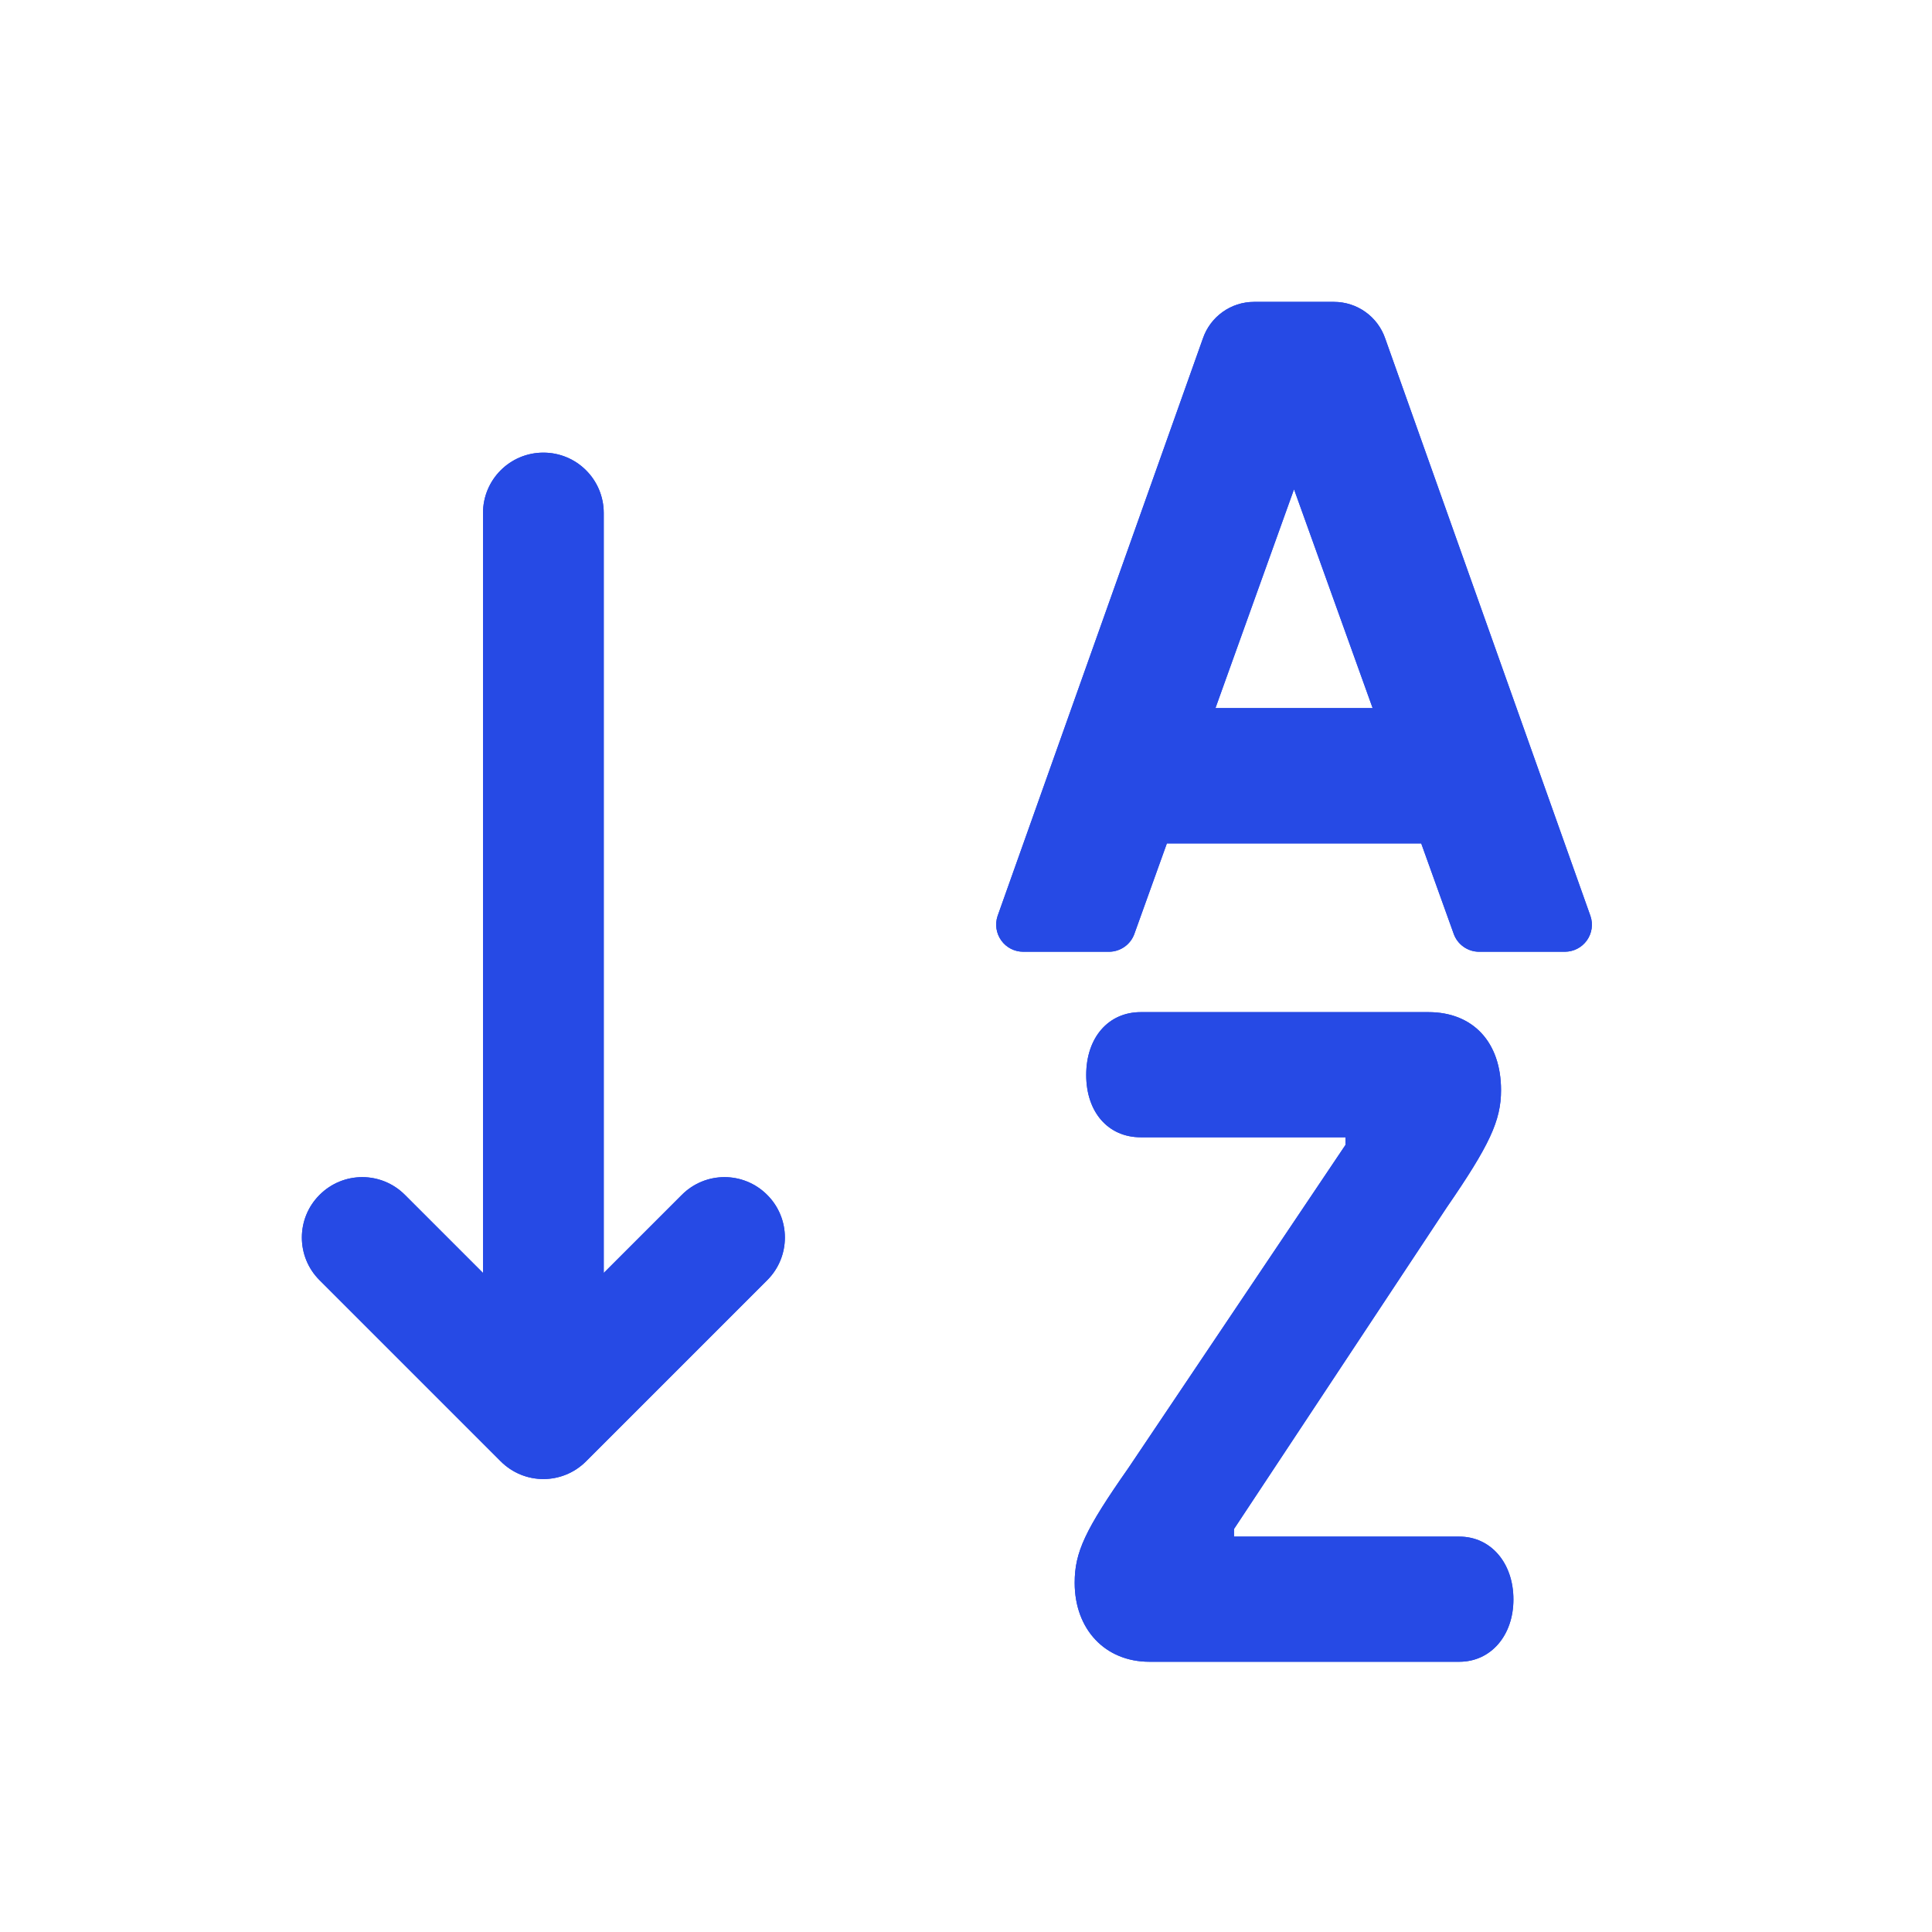
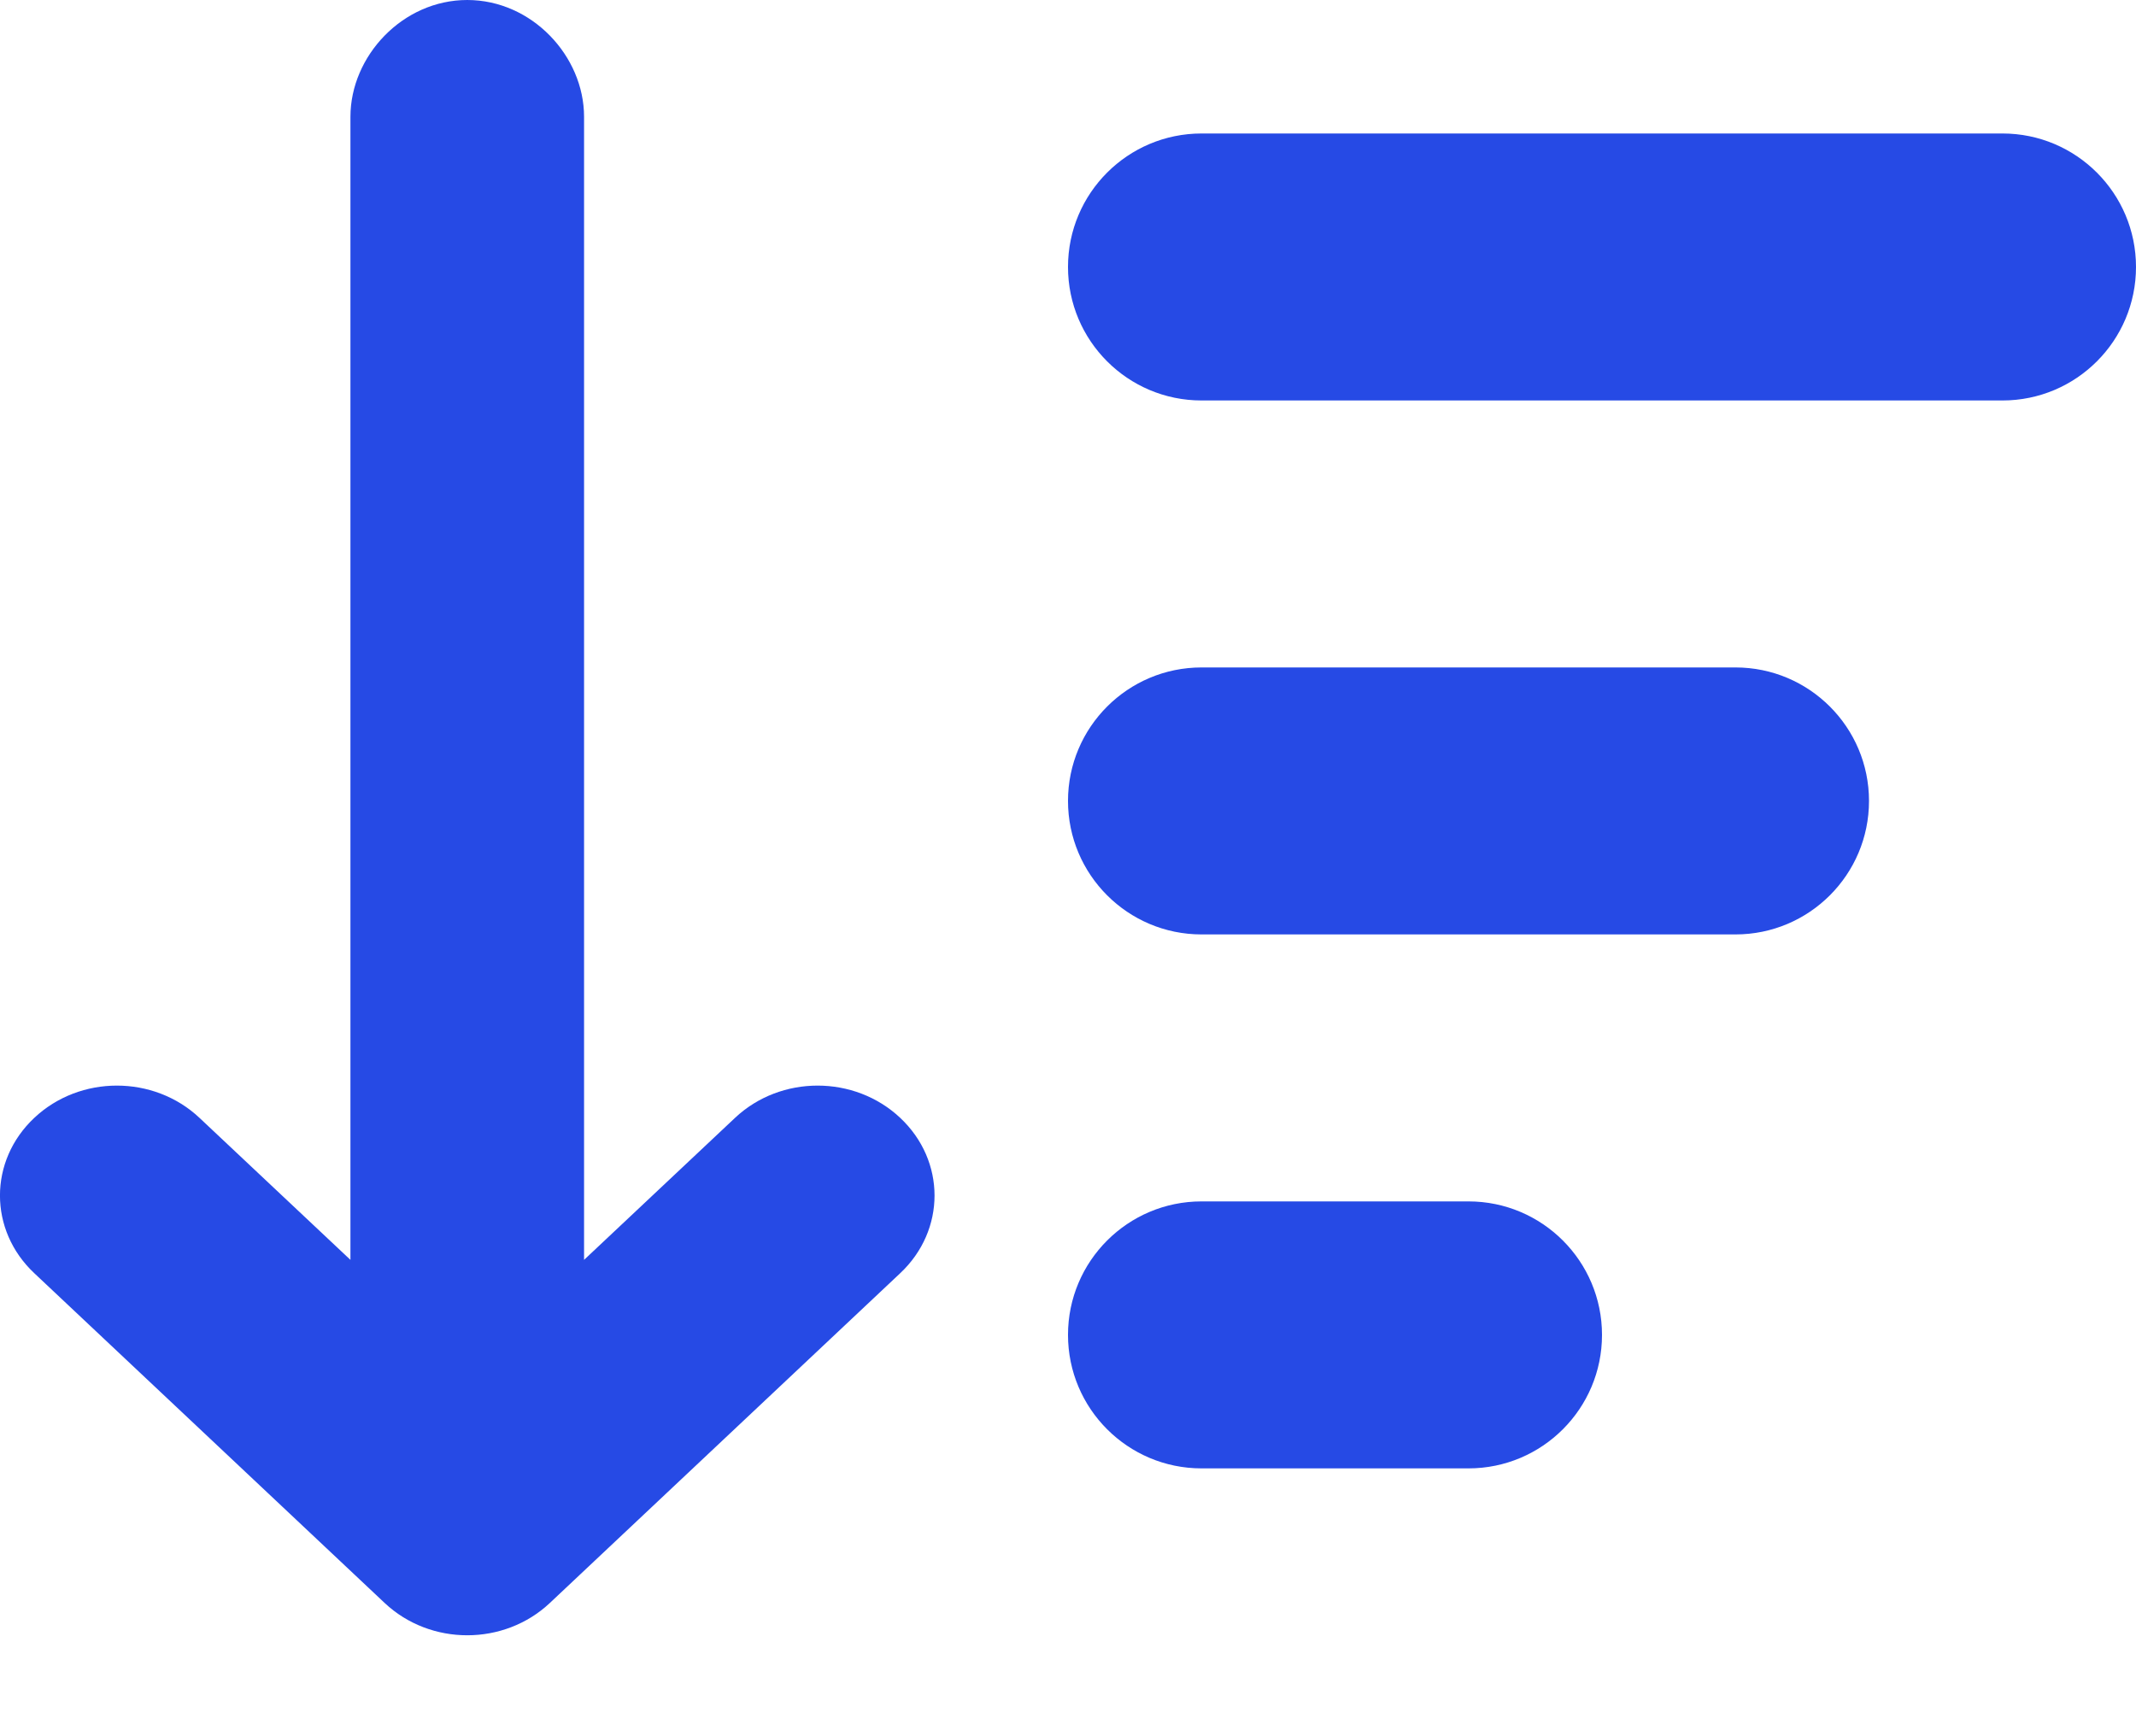
- <svg xmlns="http://www.w3.org/2000/svg" width="32" height="32" viewBox="0 0 32 32" fill="#264AE5">
-   <g id="Ascendant">
-     <g id="Filled_Icon">
-       <g id="Group">
-         <path id="Vector" d="M11.293 19.791L10 21.084V8.498C10 7.944 9.553 7.497 9 7.497C8.447 7.497 8 7.944 8 8.498V21.084L6.707 19.791C6.316 19.399 5.684 19.399 5.293 19.791C4.902 20.181 4.902 20.814 5.293 21.204L8.292 24.203C8.684 24.596 9.316 24.596 9.708 24.203L12.707 21.204C13.098 20.814 13.098 20.181 12.707 19.791C12.316 19.399 11.684 19.399 11.293 19.791Z" />
-         <g id="Frame 1">
-           <path id="Shape" fill-rule="evenodd" clip-rule="evenodd" d="M22.094 5C22.478 5 22.82 5.244 22.944 5.608L26.343 15.172C26.39 15.309 26.367 15.46 26.283 15.577C26.198 15.695 26.063 15.764 25.918 15.764H24.499C24.307 15.764 24.136 15.641 24.075 15.459L23.54 13.97H19.327L18.792 15.459C18.731 15.641 18.56 15.764 18.367 15.764H16.948C16.804 15.764 16.668 15.695 16.584 15.577C16.5 15.46 16.477 15.309 16.523 15.172L19.923 5.608C20.047 5.244 20.388 5 20.772 5H22.094ZM21.433 8.104L20.132 11.728H22.735L21.433 8.104Z" />
-           <path id="Z" d="M17.8 26.216C17.8 26.988 18.306 27.524 19.037 27.524H24.171C24.691 27.524 25.067 27.091 25.067 26.492C25.067 25.885 24.691 25.451 24.171 25.451H20.439V25.325L23.959 20.004C24.67 18.971 24.862 18.562 24.862 18.057C24.862 17.261 24.397 16.764 23.659 16.764H18.894C18.361 16.764 17.991 17.182 17.991 17.805C17.991 18.42 18.354 18.837 18.894 18.837H22.285V18.964L18.689 24.316C17.971 25.341 17.8 25.711 17.8 26.216Z" />
-         </g>
-       </g>
-     </g>
-     <g id="Filled_Icon_2">
-       <g id="Group_2">
-         <path id="Vector_2" d="M11.293 19.791L10 21.084V8.498C10 7.944 9.553 7.497 9 7.497C8.447 7.497 8 7.944 8 8.498V21.084L6.707 19.791C6.316 19.399 5.684 19.399 5.293 19.791C4.902 20.181 4.902 20.814 5.293 21.204L8.292 24.203C8.684 24.596 9.316 24.596 9.708 24.203L12.707 21.204C13.098 20.814 13.098 20.181 12.707 19.791C12.316 19.399 11.684 19.399 11.293 19.791Z" />
-         <g id="Frame 1_2">
-           <path id="Shape_2" fill-rule="evenodd" clip-rule="evenodd" d="M22.094 5C22.478 5 22.82 5.244 22.944 5.608L26.343 15.172C26.39 15.309 26.367 15.46 26.283 15.577C26.198 15.695 26.063 15.764 25.918 15.764H24.499C24.307 15.764 24.136 15.641 24.075 15.459L23.54 13.97H19.327L18.792 15.459C18.731 15.641 18.56 15.764 18.367 15.764H16.948C16.804 15.764 16.668 15.695 16.584 15.577C16.5 15.46 16.477 15.309 16.523 15.172L19.923 5.608C20.047 5.244 20.388 5 20.772 5H22.094ZM21.433 8.104L20.132 11.728H22.735L21.433 8.104Z" />
-           <path id="Z_2" d="M17.8 26.216C17.8 26.988 18.306 27.524 19.037 27.524H24.171C24.691 27.524 25.067 27.091 25.067 26.492C25.067 25.885 24.691 25.451 24.171 25.451H20.439V25.325L23.959 20.004C24.67 18.971 24.862 18.562 24.862 18.057C24.862 17.261 24.397 16.764 23.659 16.764H18.894C18.361 16.764 17.991 17.182 17.991 17.805C17.991 18.42 18.354 18.837 18.894 18.837H22.285V18.964L18.689 24.316C17.971 25.341 17.8 25.711 17.8 26.216Z" />
-         </g>
-       </g>
-     </g>
-   </g>
+ <svg xmlns="http://www.w3.org/2000/svg" width="16" height="13" viewBox="0 0 16 13" fill="none">
+   <path d="M5.506 8.374L4.375 9.438V0.875C4.375 0.42 3.984 0 3.5 0C3.016 0 2.625 0.42 2.625 0.875V9.438L1.494 8.374C1.152 8.052 0.599 8.052 0.257 8.374C-0.086 8.696 -0.086 9.216 0.257 9.538L2.881 12.008C3.224 12.331 3.776 12.331 4.119 12.008L6.743 9.538C7.086 9.216 7.086 8.696 6.743 8.374C6.401 8.052 5.848 8.052 5.506 8.374Z" fill="#264AE5" />
+   <path d="M9 1H15C15.552 1 16 1.448 16 2C16 2.552 15.552 3 15 3H9C8.448 3 8 2.552 8 2C8 1.448 8.448 1 9 1Z" fill="#264AE5" />
+   <path d="M9 9H11C11.552 9 12 9.448 12 10C12 10.552 11.552 11 11 11H9C8.448 11 8 10.552 8 10C8 9.448 8.448 9 9 9Z" fill="#264AE5" />
+   <path d="M9 5H13C13.552 5 14 5.448 14 6C14 6.552 13.552 7 13 7H9C8.448 7 8 6.552 8 6C8 5.448 8.448 5 9 5Z" fill="#264AE5" />
</svg>
